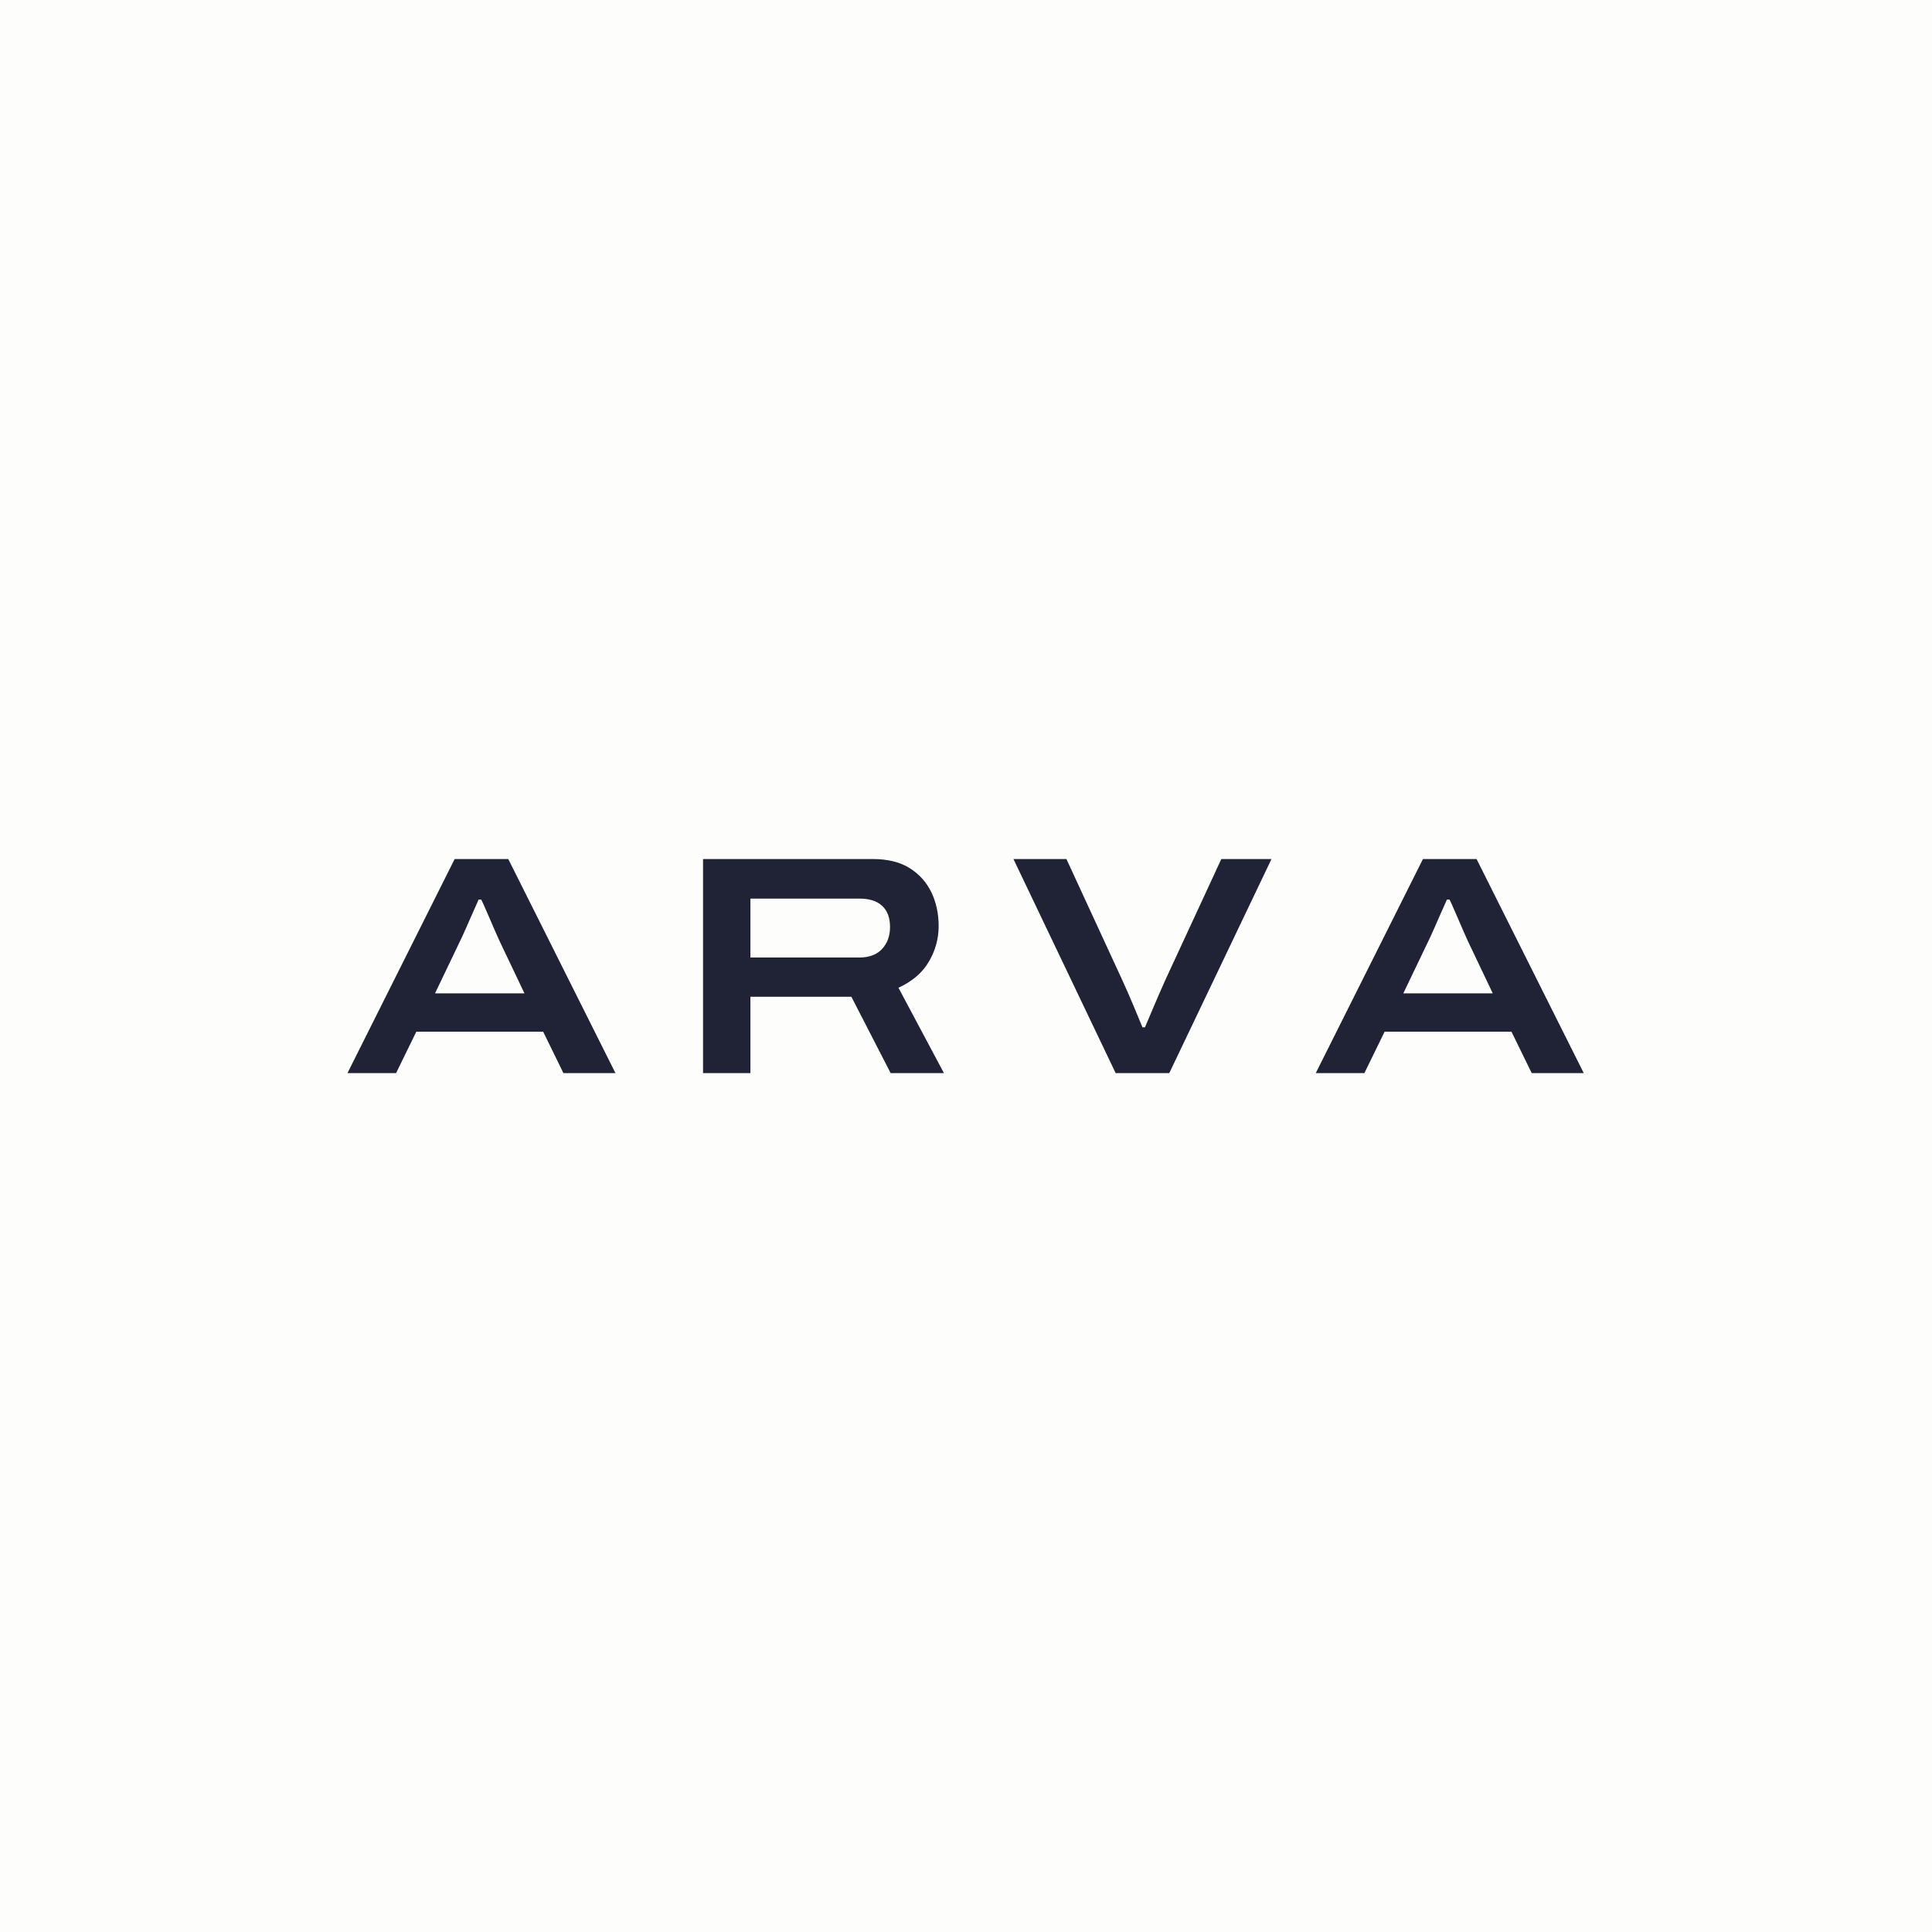
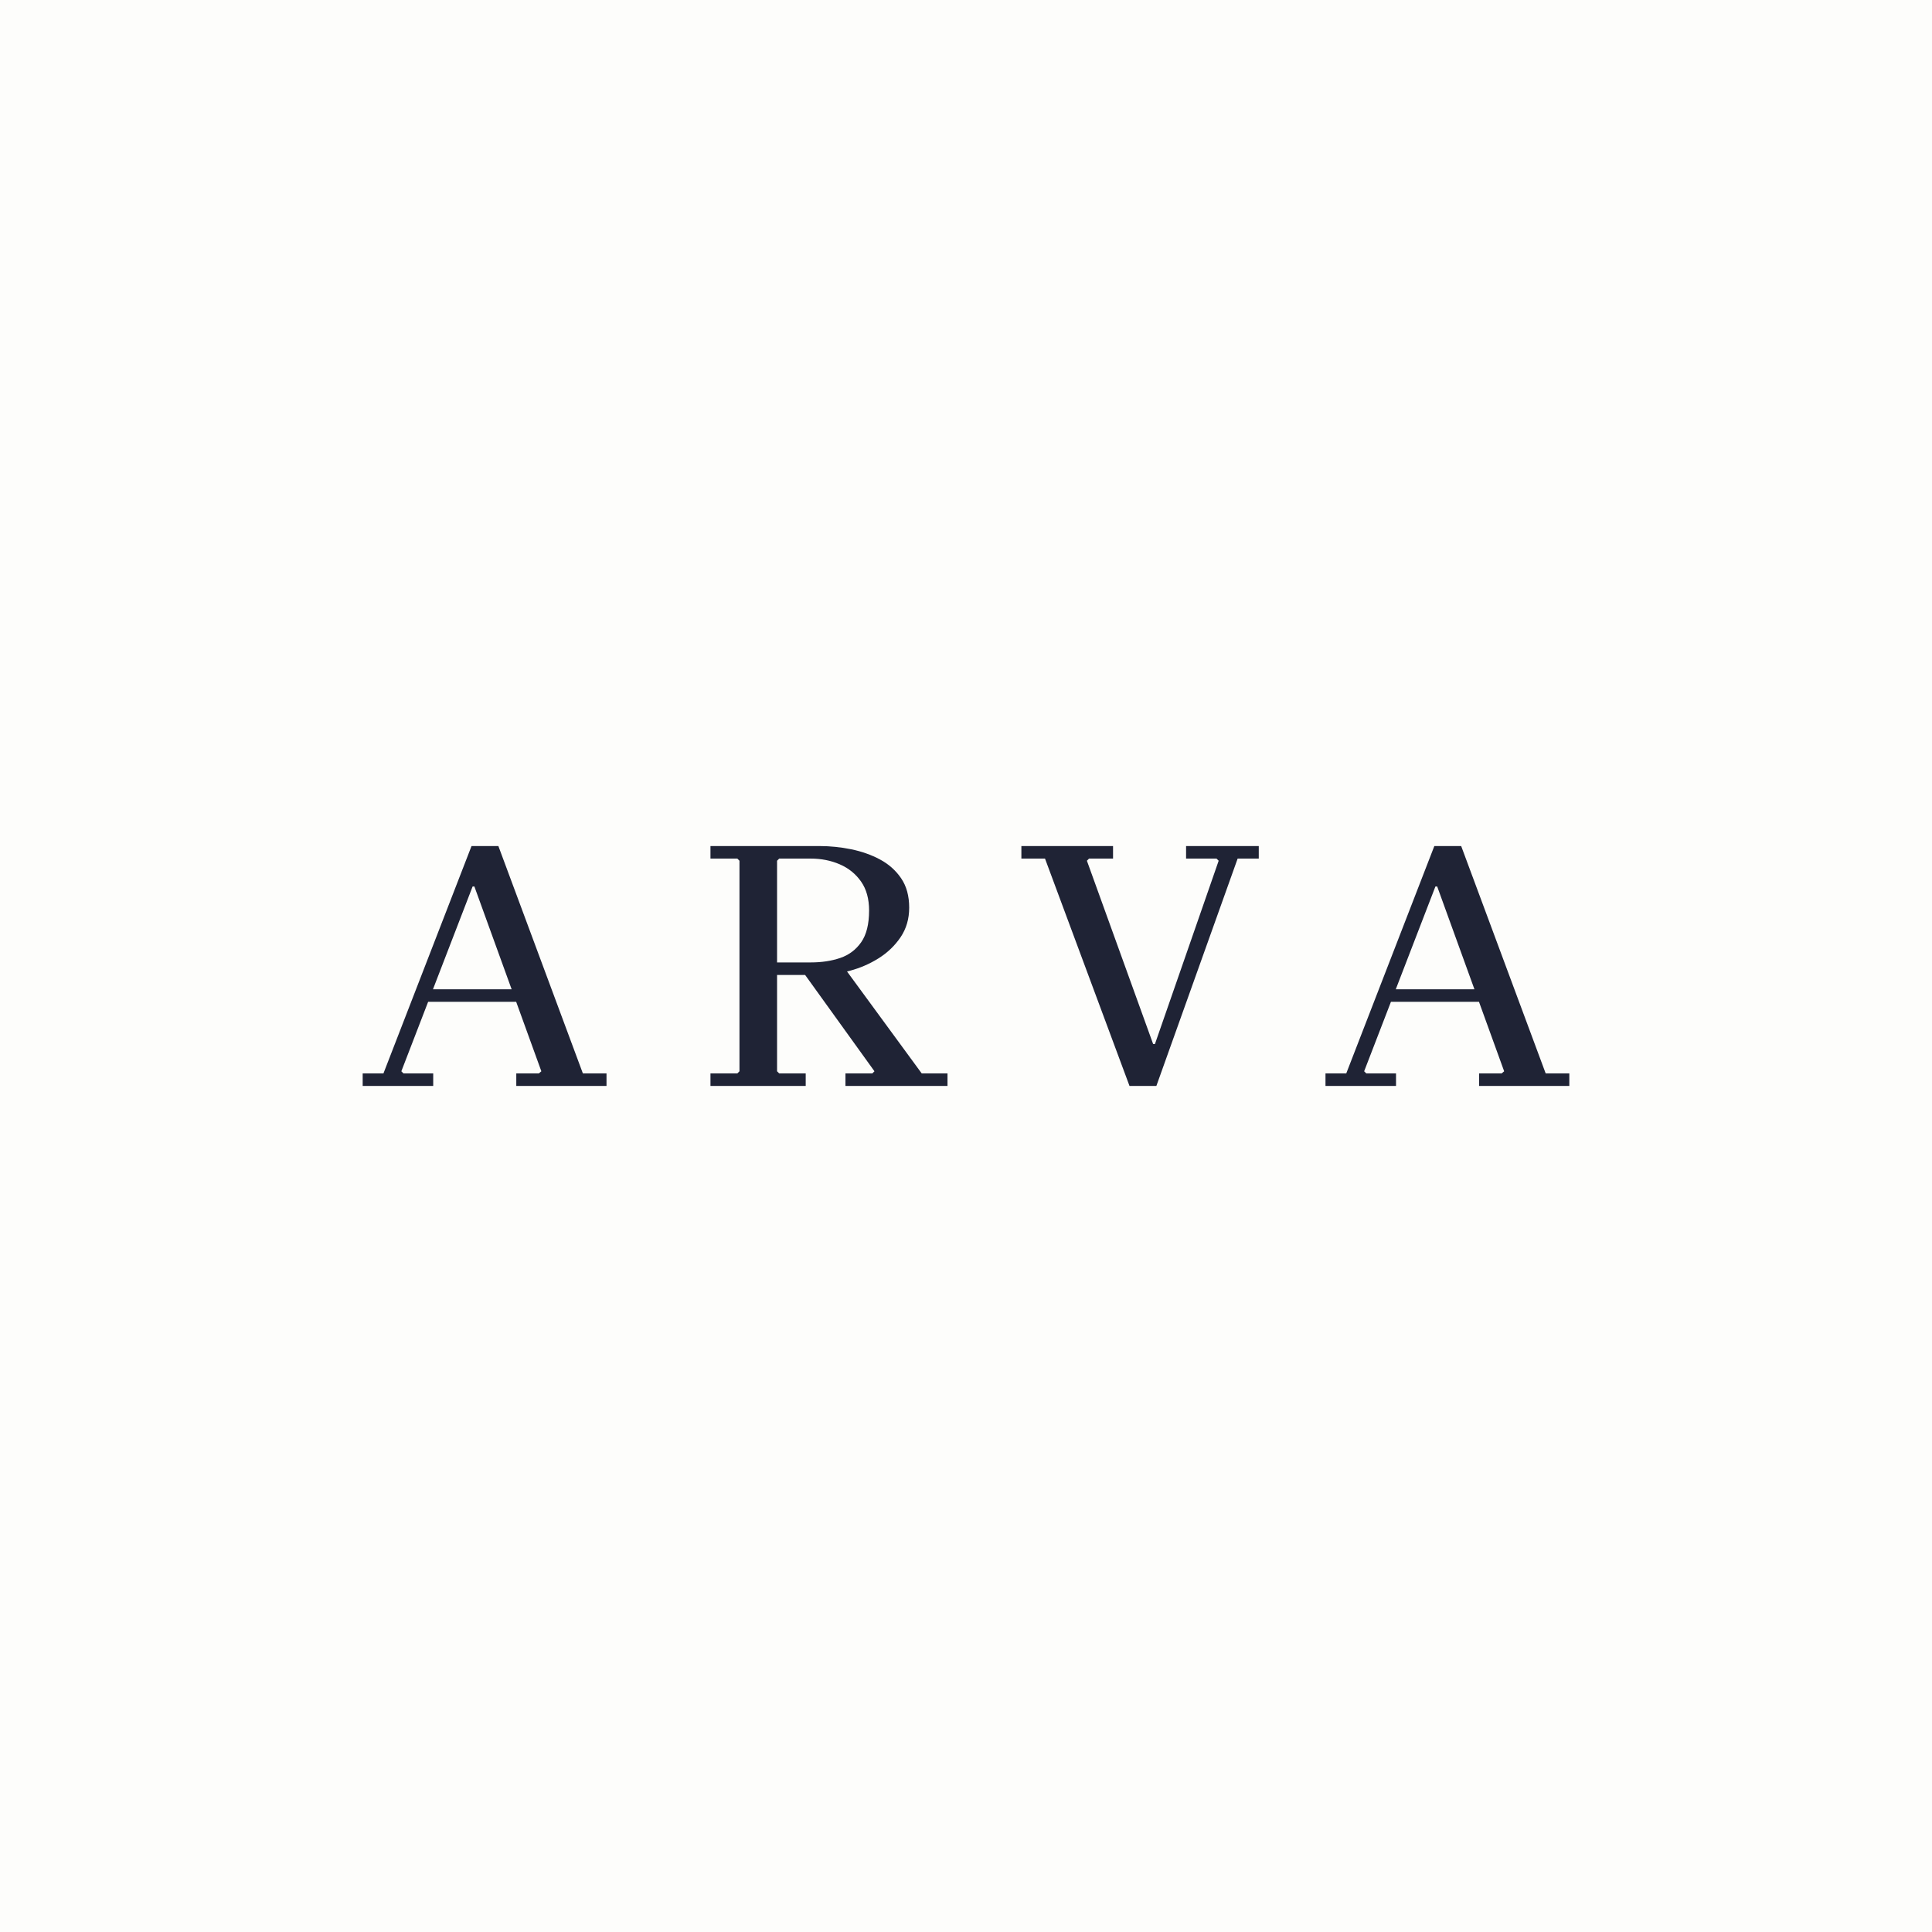
<svg xmlns="http://www.w3.org/2000/svg" viewBox="0 0 1000 1000" width="1000" height="1000">
  <rect width="1000" height="1000" fill="#FDFDFB" />
-   <g transform="translate(180.00 444.55) scale(1.6131) translate(-2.5 -11.25)">
-     <path fill="#1F2335" d="M18 80L2.40 80L36.80 11.30L54 11.30L88.40 80L71.70 80L65.20 66.70L24.50 66.70L18 80ZM38.50 37.70L30.50 54.40L59.20 54.40L51.20 37.60Q50.70 36.50 49.75 34.35Q48.80 32.20 47.85 29.95Q46.90 27.70 46.15 26.05Q45.40 24.40 45.30 24.30L45.30 24.30L44.50 24.30Q43.60 26.30 42.45 28.90Q41.30 31.50 40.25 33.90Q39.20 36.30 38.50 37.70L38.50 37.70ZM131.70 80L116.50 80L116.50 11.30L170.90 11.30Q178.20 11.30 182.85 14.25Q187.50 17.20 189.80 22.05Q192.10 26.90 192.10 32.80L192.10 32.80Q192.10 38.90 188.95 44.25Q185.80 49.60 179.20 52.60L179.20 52.60L193.80 80L176.70 80L164.10 55.50L131.70 55.50L131.70 80ZM131.70 24L131.70 42.90L166.70 42.90Q171.40 42.90 173.95 40.15Q176.50 37.40 176.50 33.10L176.50 33.10Q176.50 28.70 174 26.35Q171.50 24 166.70 24L166.70 24L131.70 24ZM266.10 80L248.90 80L216.10 11.30L233.10 11.30L251 50.10Q252.70 53.80 254.55 58.20Q256.40 62.60 257.50 65.30L257.50 65.30L258.30 65.30Q259.40 62.70 261.20 58.45Q263 54.20 264.80 50.20L264.80 50.20L282.80 11.30L298.90 11.30L266.10 80ZM328.70 80L313.10 80L347.50 11.30L364.70 11.30L399.10 80L382.40 80L375.90 66.70L335.20 66.70L328.70 80ZM349.20 37.70L341.20 54.40L369.90 54.40L361.90 37.60Q361.40 36.50 360.45 34.35Q359.50 32.20 358.55 29.95Q357.60 27.70 356.85 26.05Q356.10 24.40 356.00 24.30L356.00 24.30L355.20 24.30Q354.30 26.30 353.15 28.90Q352.00 31.50 350.95 33.90Q349.90 36.30 349.20 37.70L349.20 37.70Z" />
+   <g transform="translate(180.00 388.25) scale(3.0888) translate(-124.22 -13.82)">
+     <path fill="#1F2335" d="M138.54 70.10L126.72 70.10L126.72 68L130.20 68L144.96 29.90L149.46 29.90L163.62 68L167.58 68L167.58 70.10L152.46 70.10L152.46 68L156.24 68L156.66 67.64L145.44 36.68L145.14 36.68L133.20 67.64L133.56 68L138.54 68L138.54 70.10ZM154.68 56.00L136.38 56.00L136.38 53.90L154.68 53.90L154.68 56.00ZM224.72 70.10L207.62 70.10L207.62 68L212.12 68L212.48 67.64L200.30 50.72L207.74 50.72L220.40 68L224.72 68L224.72 70.10ZM185 29.90L203.30 29.90Q205.94 29.90 208.58 30.44Q211.22 30.98 213.41 32.15Q215.60 33.32 216.95 35.30Q218.30 37.28 218.30 40.22L218.30 40.22Q218.30 43.04 216.86 45.17Q215.42 47.30 213.17 48.71Q210.92 50.12 208.31 50.81Q205.70 51.50 203.30 51.50L203.30 51.50L193.46 51.50L196.16 48.80L196.16 67.64L196.52 68L200.96 68L200.96 70.10L185 70.10L185 68L189.50 68L189.86 67.64L189.86 32.36L189.50 32.00L185 32.00L185 29.90ZM196.16 32.36L196.16 52.10L193.46 49.40L201.80 49.40Q204.56 49.40 206.75 48.65Q208.94 47.90 210.26 46.01Q211.58 44.12 211.58 40.70L211.58 40.70Q211.58 37.76 210.23 35.84Q208.88 33.92 206.66 32.96Q204.44 32.00 201.80 32.00L201.80 32.00L196.52 32.00L196.16 32.36ZM264.70 32.00L264.70 29.90L276.88 29.90L276.88 32.00L273.34 32.00L259.72 70.10L255.22 70.10L241.06 32.00L237.10 32.00L237.10 29.90L252.46 29.90L252.46 32.00L248.44 32.00L248.08 32.36L259.18 63.08L259.48 63.08L270.16 32.36L269.80 32.00L264.70 32.00ZM299.88 70.10L288.06 70.10L288.06 68L291.54 68L306.30 29.90L310.80 29.90L324.96 68L328.92 68L328.92 70.10L313.80 70.10L313.80 68L317.58 68L318.00 67.64L306.78 36.68L306.48 36.68L294.54 67.64L294.90 68L299.88 68L299.88 70.10ZM316.02 56.00L297.72 56.00L297.72 53.90L316.02 53.90L316.02 56.00Z" />
  </g>
</svg>
